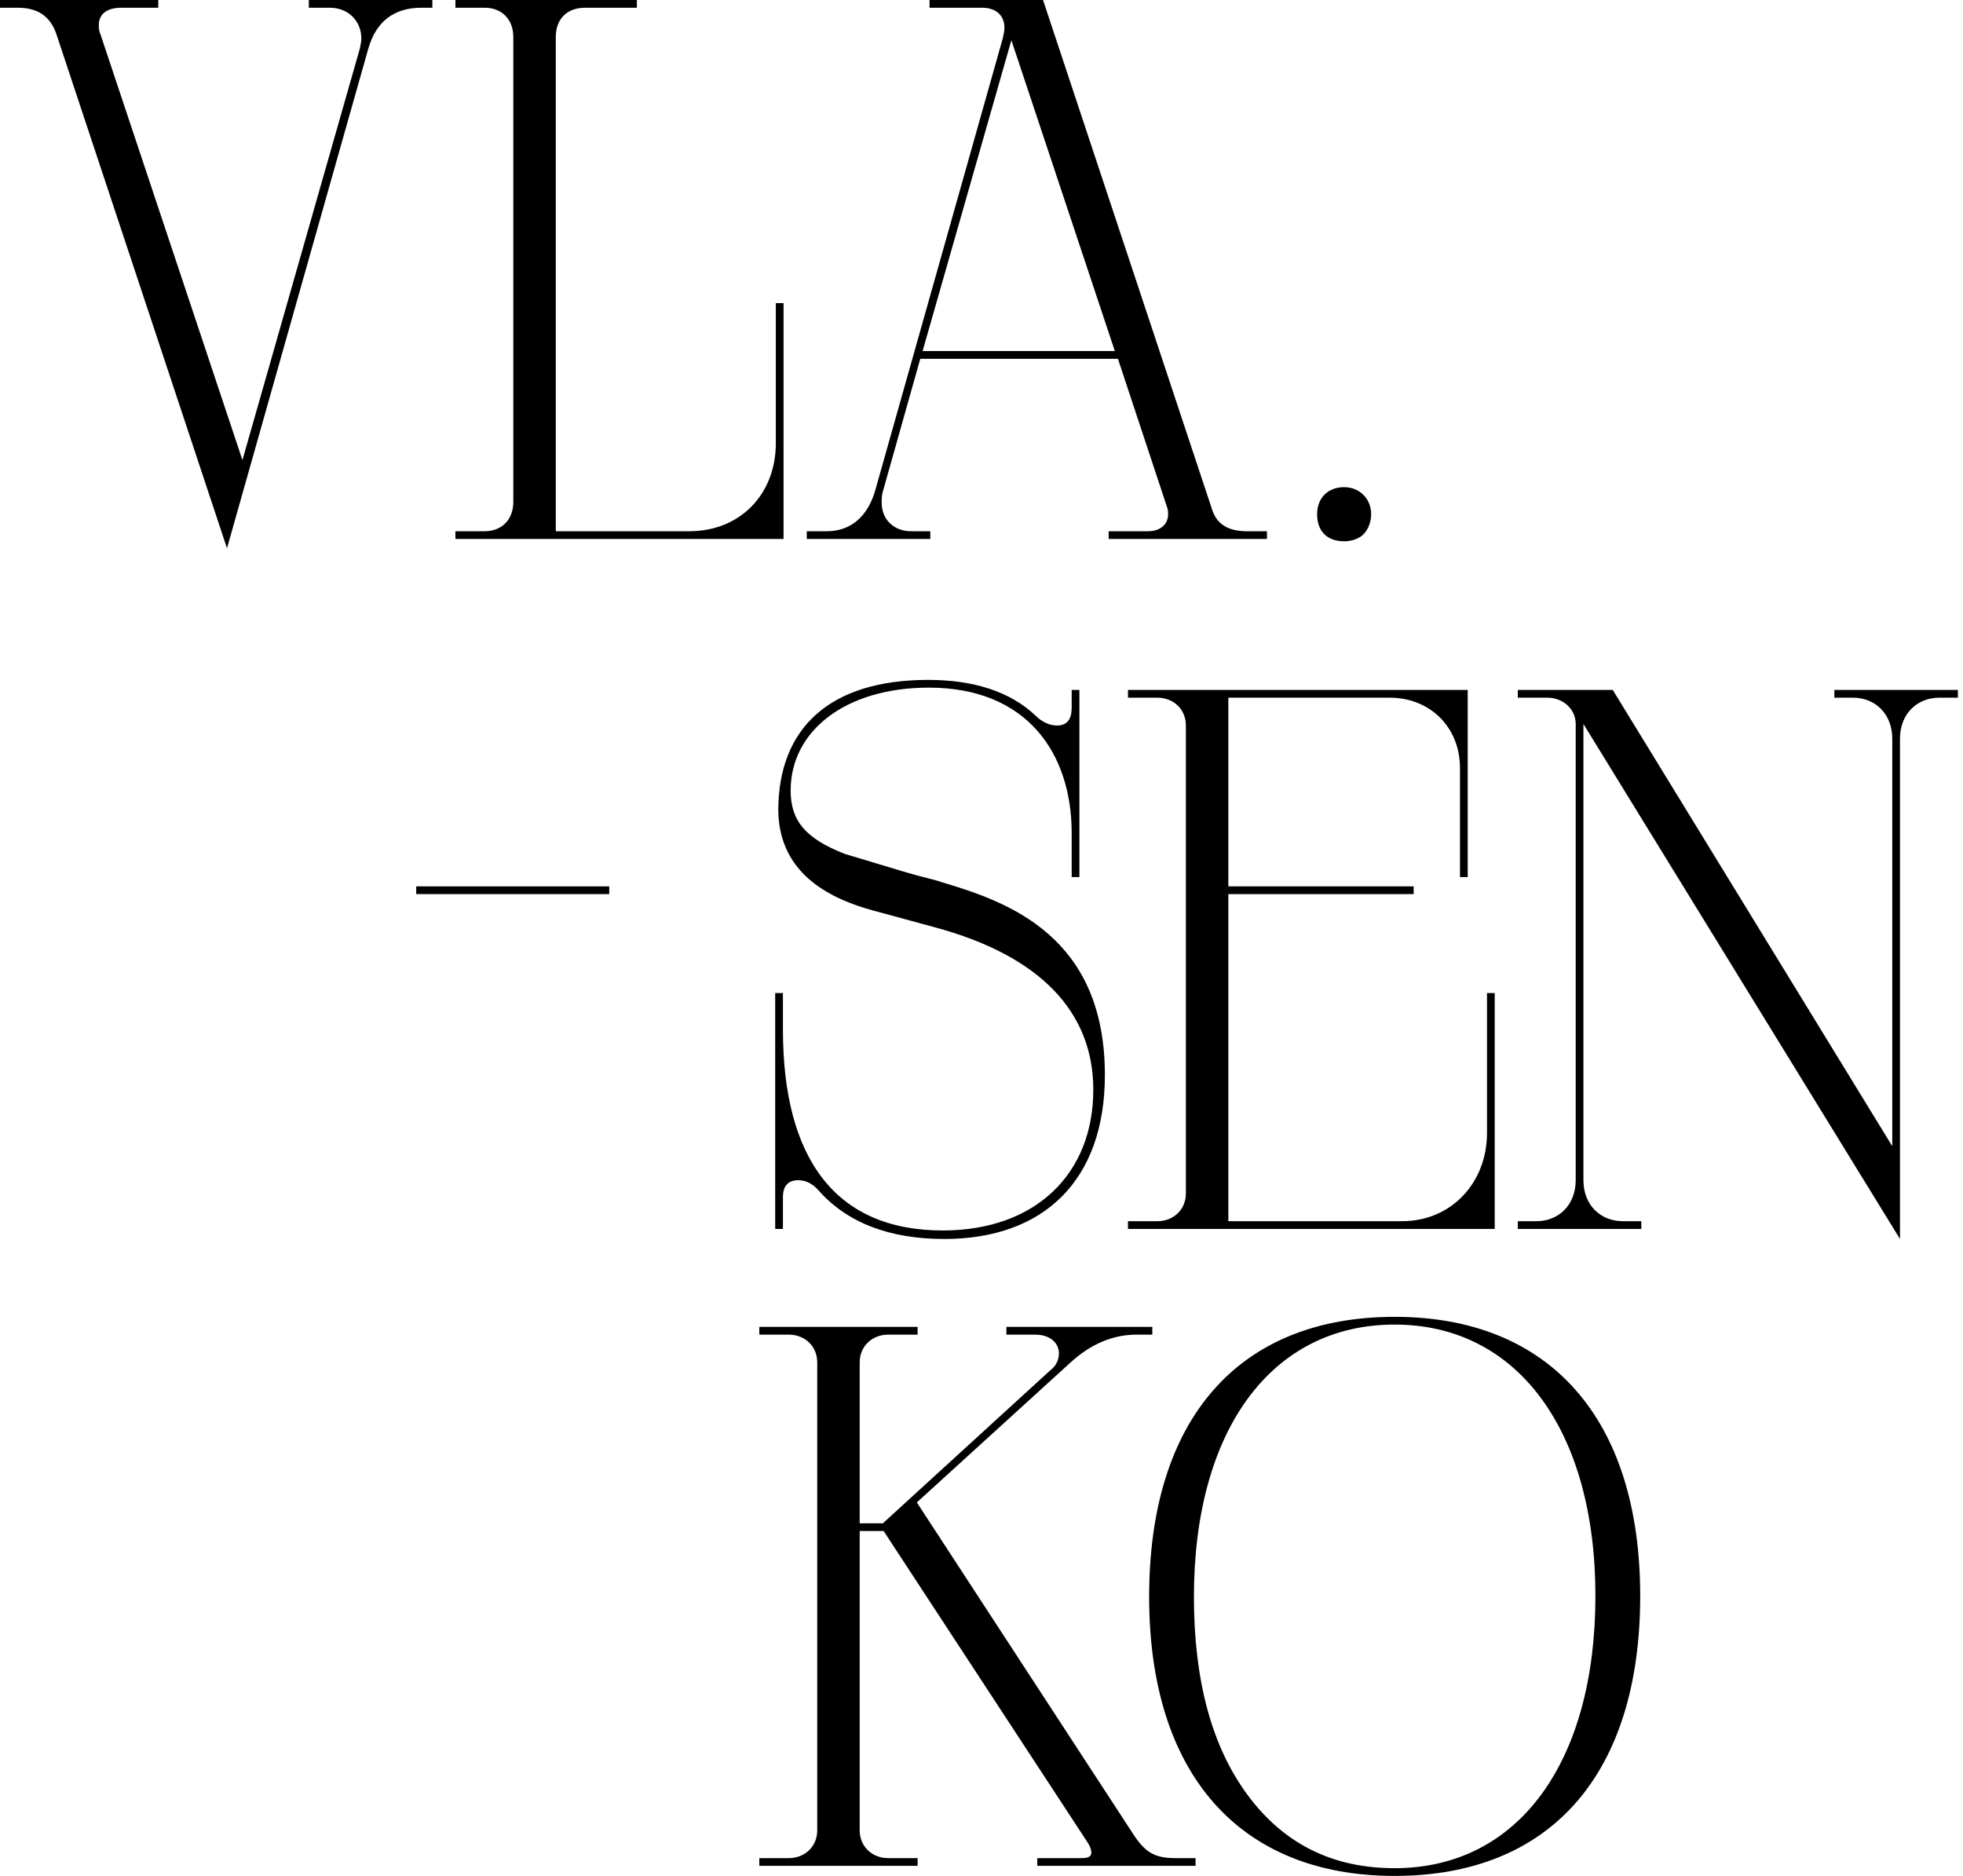
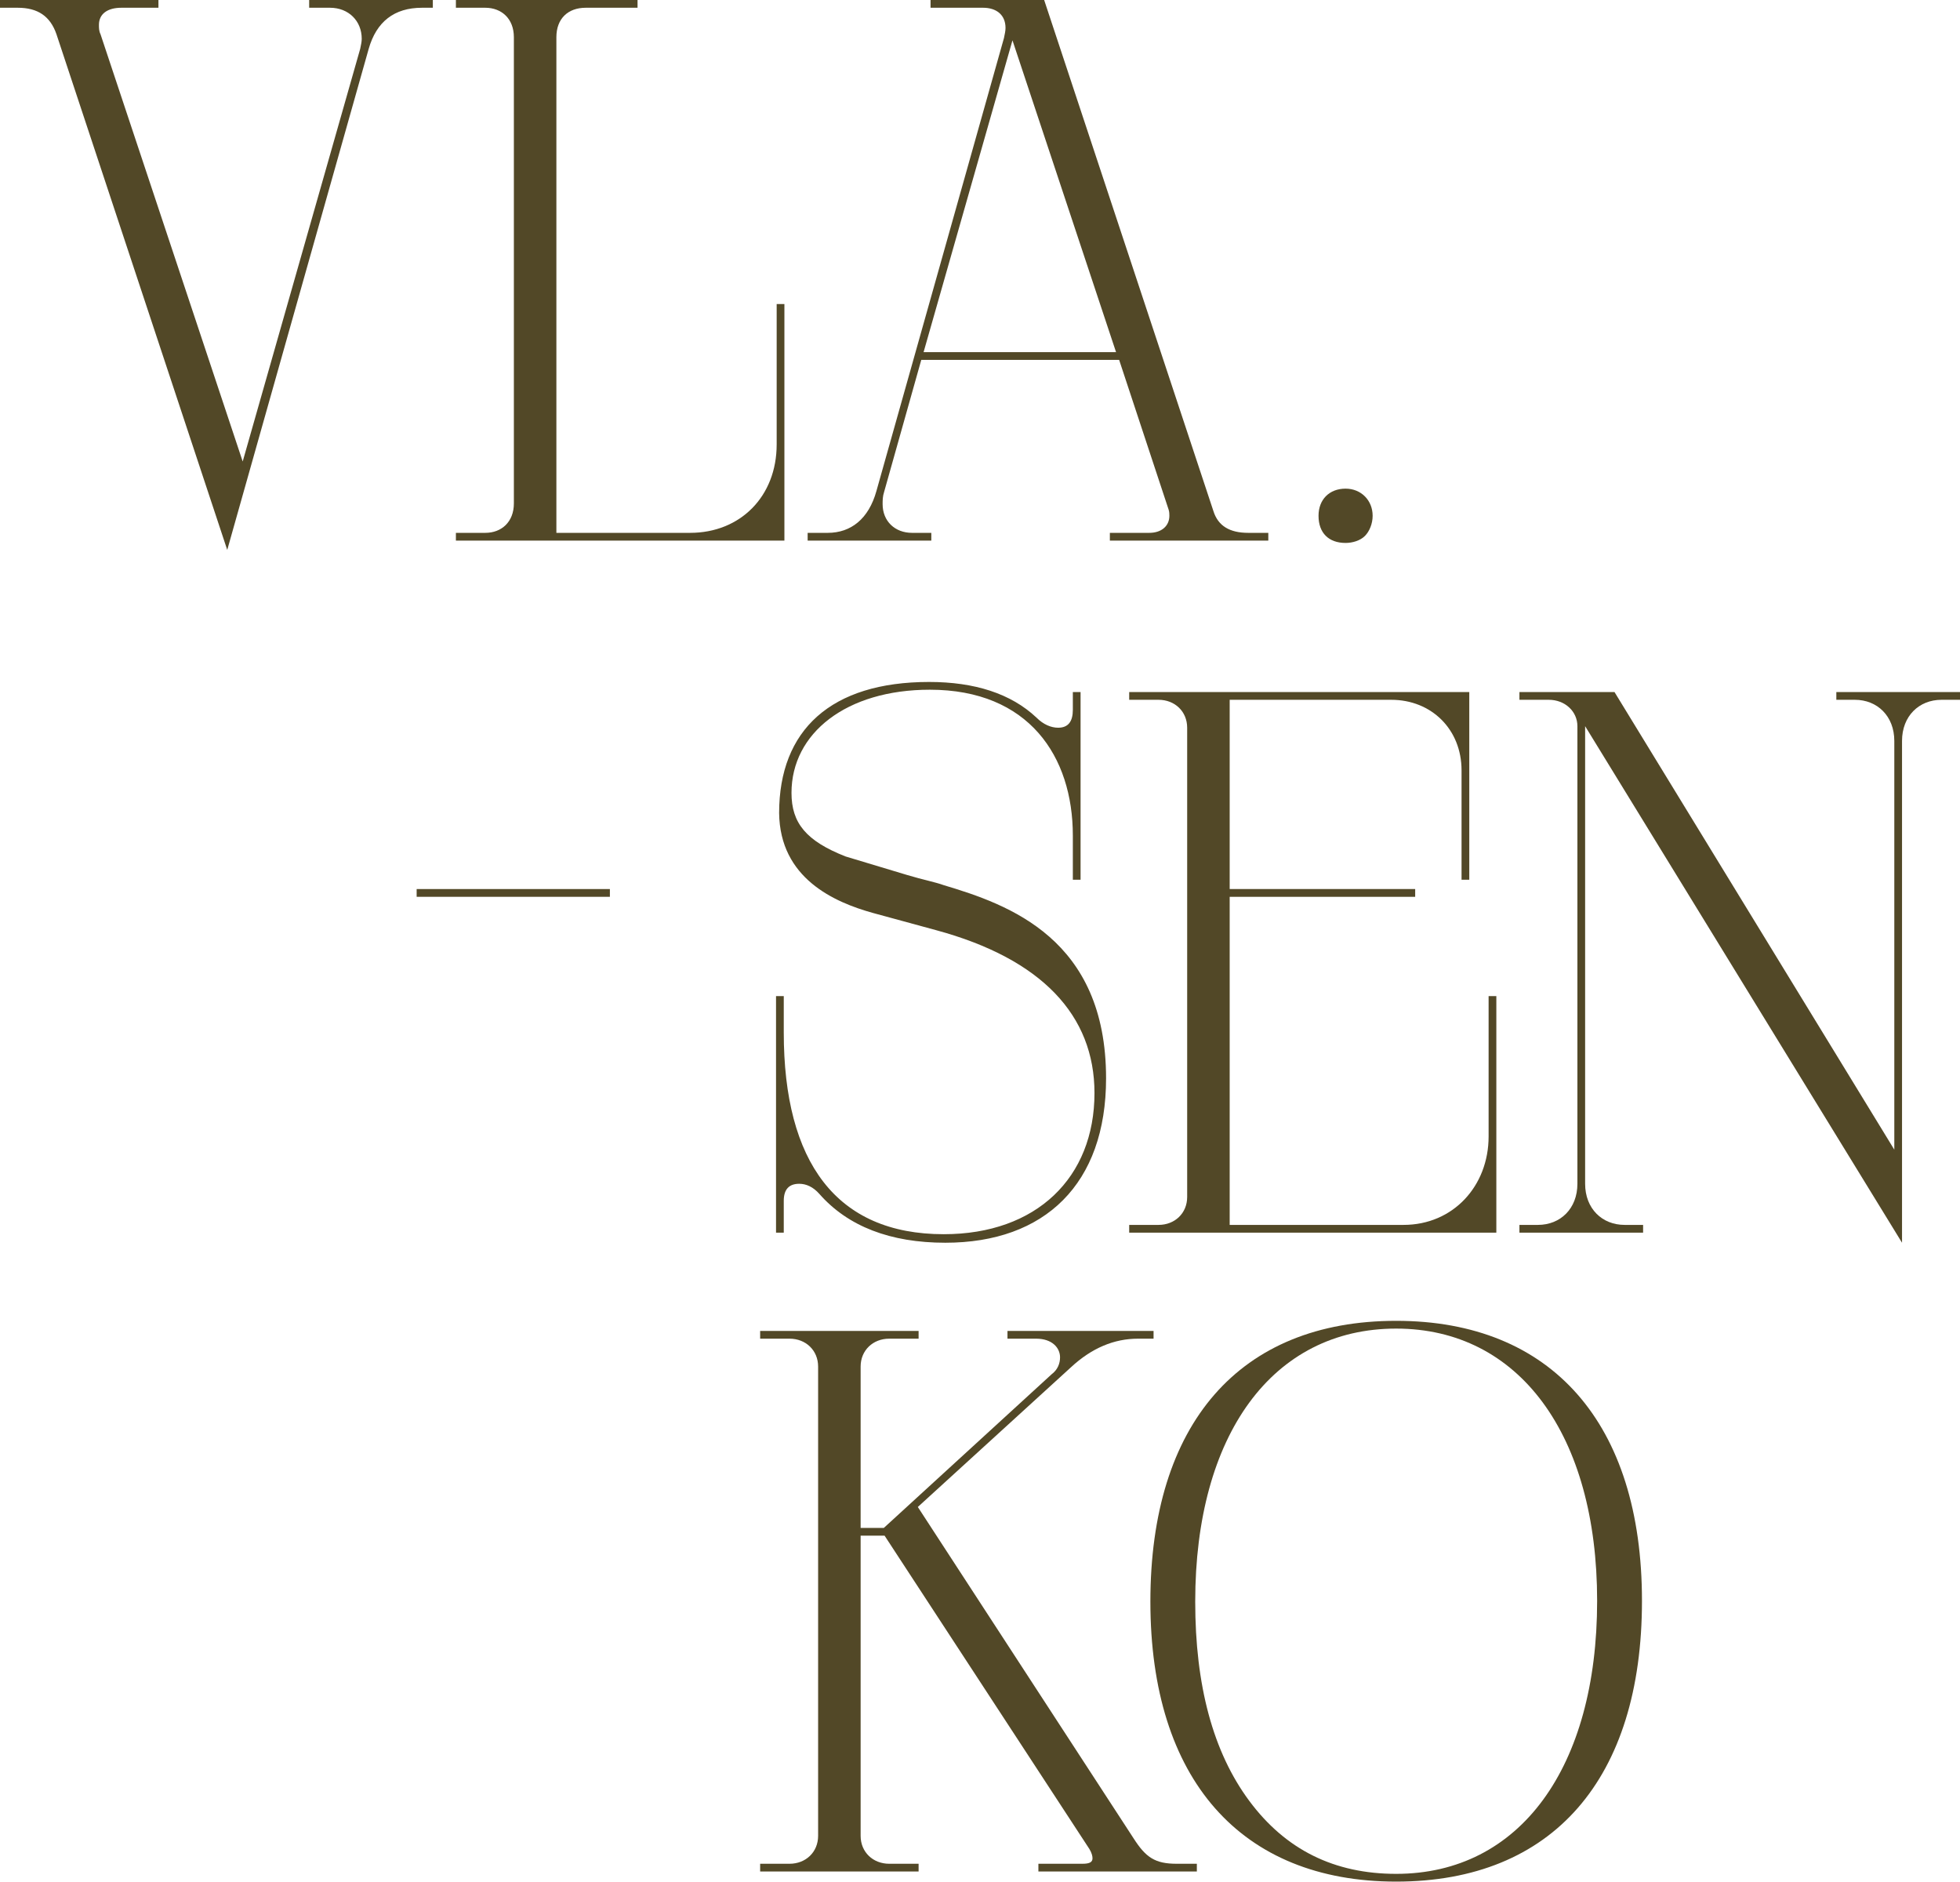
- <svg xmlns="http://www.w3.org/2000/svg" width="225" height="215" viewBox="0 0 225 215" fill="none">
-   <path d="M49.559 0.886V0H35.399V0.886H37.788C39.912 0.886 41.417 2.393 41.417 4.431C41.417 4.786 41.328 5.14 41.24 5.583L27.788 52.732L11.505 3.9C11.328 3.545 11.328 3.191 11.328 2.836C11.328 1.595 12.301 0.886 13.894 0.886H18.142V0H0V0.886H2.035C4.336 0.886 5.752 1.861 6.46 3.9L26.018 62.836L42.213 5.583C43.098 2.482 45.134 0.886 48.32 0.886H49.559Z" fill="black" />
-   <path d="M89.811 61.772V34.741H88.926V50.783C88.926 56.721 84.767 60.886 79.015 60.886H63.705V4.254C63.705 2.127 65.032 0.886 67.067 0.886H72.997V0H52.2V0.886H55.563C57.421 0.886 58.837 2.127 58.837 4.254V57.518C58.837 59.645 57.421 60.886 55.563 60.886H52.2V61.772H89.811Z" fill="black" />
-   <path d="M145.218 60.886H142.917C140.793 60.886 139.465 60.088 138.934 58.404L119.553 0H106.544V0.886H112.562C114.067 0.886 115.129 1.684 115.129 3.191C115.129 3.545 115.04 3.9 114.952 4.343L100.349 56.1C99.465 59.291 97.429 60.886 94.774 60.886H92.473V61.772H106.633V60.886H104.42C102.473 60.886 101.057 59.557 101.057 57.607C101.057 57.164 101.057 56.721 101.234 56.189L105.482 41.122H128.138L133.802 58.227C133.89 58.493 133.89 58.759 133.89 58.936C133.89 60.088 133.005 60.886 131.589 60.886H127.076V61.772H145.218V60.886ZM127.784 40.236H105.748L115.925 4.609L127.784 40.236Z" fill="black" />
-   <path d="M156.278 61.24C156.809 60.709 157.163 59.822 157.163 58.936C157.163 57.164 155.835 55.834 154.065 55.834C152.207 55.834 150.968 57.075 150.968 58.936C150.968 60.886 152.118 62.038 154.065 62.038C154.862 62.038 155.747 61.772 156.278 61.24Z" fill="black" />
-   <path d="M69.83 101.587H47.706V102.473H69.83V101.587Z" fill="black" />
-   <path d="M108.058 101.143C107.084 100.789 105.668 100.523 103.898 99.991L96.819 97.864C92.305 96.092 90.624 94.053 90.624 90.597C90.624 83.773 96.907 78.81 106.465 78.81C117.792 78.81 122.837 86.432 122.837 95.471V100.523H123.722V79.076H122.837V81.114C122.837 82.443 122.306 83.152 121.155 83.152C120.359 83.152 119.474 82.798 118.677 82C115.757 79.253 111.598 77.924 106.376 77.924C95.137 77.924 89.208 83.418 89.208 92.901C89.296 100.346 95.491 103.093 100.004 104.334L107.173 106.284C119.297 109.563 125.315 116.033 125.315 124.895C125.315 134.555 118.677 141.025 108.058 141.025C95.757 141.025 89.739 132.783 89.739 117.982V113.817H88.854V140.848H89.739V137.214C89.739 135.885 90.358 135.264 91.509 135.264C92.305 135.264 93.102 135.619 93.81 136.417C97.084 140.139 101.951 142 108.235 142C119.651 142 126.642 135.264 126.642 123.211C126.642 107.259 115.492 103.359 108.058 101.143Z" fill="black" />
-   <path d="M171.326 113.817H170.441V129.858C170.441 135.53 166.37 139.962 160.706 139.962H140.794V102.473H162.034V101.587H140.794V79.962H159.29C163.892 79.962 167.344 83.33 167.344 88.027V100.523H168.229V79.076H129.29V79.962H132.652C134.511 79.962 135.927 81.291 135.927 83.152V136.771C135.927 138.632 134.511 139.962 132.652 139.962H129.29V140.848H171.326V113.817Z" fill="black" />
-   <path d="M224.414 79.076H210.255V79.962H212.379C214.945 79.962 216.892 81.823 216.892 84.659V131.365L184.856 79.076H173.971V79.962H177.333C179.192 79.962 180.608 81.291 180.608 82.975V135.264C180.608 138.1 178.661 139.962 176.094 139.962H173.971V140.848H188.13V139.962H186.006C183.44 139.962 181.493 138.1 181.493 135.264V82.975L217.777 142V84.659C217.777 81.823 219.724 79.962 222.29 79.962H224.414V79.076Z" fill="black" />
-   <path d="M137.036 212.962H134.735C132.257 212.962 131.195 212.253 129.779 210.037L105.088 172.194L122.611 156.241C125 154.025 127.566 152.962 130.31 152.962H132.08V152.076H115.354V152.962H118.628C120.487 152.962 121.372 154.025 121.372 155.089C121.372 155.798 121.106 156.507 120.398 157.039L101.194 174.587H98.539V156.152C98.539 154.291 99.955 152.962 101.814 152.962H105.177V152.076H87.034V152.962H90.397C92.256 152.962 93.672 154.291 93.672 156.152V209.771C93.672 211.632 92.256 212.962 90.397 212.962H87.034V213.848H105.177V212.962H101.814C99.955 212.962 98.539 211.632 98.539 209.771V175.473H101.283L124.735 211.278C125 211.721 125.089 212.075 125.089 212.341C125.089 212.784 124.735 212.962 123.938 212.962H118.894V213.848H137.036V212.962Z" fill="black" />
-   <path d="M159.858 150.924C141.893 150.924 131.715 162.711 131.715 183.006C131.715 203.301 142.07 215 159.858 215C177.823 215 188 203.213 188 182.917C188 162.622 177.646 150.924 159.858 150.924ZM143.043 205.783C138.884 200.199 136.848 192.578 136.848 183.006C136.848 163.952 145.698 151.81 159.858 151.81C173.929 151.81 182.867 163.952 182.867 182.917C182.867 201.972 174.017 214.114 159.858 214.114C152.778 214.114 147.203 211.366 143.043 205.783Z" fill="black" />
+ <svg xmlns="http://www.w3.org/2000/svg" width="199" height="191" viewBox="0 0 199 191" fill="none">
+   <path d="M43.946 0.787V0H31.39V0.787H33.509C35.392 0.787 36.727 2.126 36.727 3.937C36.727 4.252 36.648 4.566 36.57 4.96L24.641 46.846L10.202 3.464C10.045 3.149 10.045 2.834 10.045 2.519C10.045 1.417 10.908 0.787 12.321 0.787H16.087V0H0V0.787H1.805C3.845 0.787 5.101 1.653 5.729 3.464L23.072 55.822L37.433 4.96C38.218 2.205 40.023 0.787 42.848 0.787H43.946Z" fill="#524827" />
+   <path d="M79.641 54.877V30.863H78.856V45.114C78.856 50.389 75.167 54.089 70.066 54.089H56.49V3.779C56.49 1.89 57.667 0.787 59.472 0.787H64.73V0H46.288V0.787H49.27C50.918 0.787 52.174 1.89 52.174 3.779V51.097C52.174 52.987 50.918 54.089 49.27 54.089H46.288V54.877H79.641Z" fill="#524827" />
+   <path d="M128.772 54.089H126.732C124.849 54.089 123.671 53.381 123.201 51.885L106.014 0H94.478V0.787H99.815C101.149 0.787 102.091 1.496 102.091 2.834C102.091 3.149 102.012 3.464 101.934 3.858L88.985 49.838C88.2 52.672 86.395 54.089 84.041 54.089H82.001V54.877H94.557V54.089H92.595C90.869 54.089 89.613 52.908 89.613 51.176C89.613 50.783 89.613 50.389 89.77 49.916L93.537 36.532H113.627L118.649 51.727C118.727 51.964 118.727 52.2 118.727 52.357C118.727 53.381 117.943 54.089 116.687 54.089H112.685V54.877H128.772V54.089ZM113.313 35.745H93.772L102.797 4.094L113.313 35.745Z" fill="#524827" />
+   <path d="M138.58 54.404C139.051 53.932 139.365 53.145 139.365 52.357C139.365 50.783 138.188 49.602 136.618 49.602C134.97 49.602 133.871 50.704 133.871 52.357C133.871 54.089 134.892 55.113 136.618 55.113C137.324 55.113 138.109 54.877 138.58 54.404Z" fill="#524827" />
+   <path d="M61.922 90.247H42.303V91.034H61.922V90.247Z" fill="#524827" />
+   <path d="M95.82 89.853C94.957 89.538 93.702 89.302 92.132 88.829L85.854 86.94C81.852 85.365 80.361 83.554 80.361 80.484C80.361 74.421 85.933 70.012 94.408 70.012C104.453 70.012 108.926 76.783 108.926 84.814V89.302H109.711V70.249H108.926V72.059C108.926 73.24 108.455 73.87 107.435 73.87C106.729 73.87 105.944 73.555 105.238 72.847C102.648 70.406 98.96 69.225 94.329 69.225C84.363 69.225 79.105 74.106 79.105 82.531C79.184 89.144 84.677 91.585 88.679 92.687L95.036 94.419C105.787 97.333 111.123 103.08 111.123 110.953C111.123 119.535 105.238 125.283 95.82 125.283C84.912 125.283 79.576 117.961 79.576 104.812V101.112H78.791V125.125H79.576V121.897C79.576 120.716 80.125 120.165 81.146 120.165C81.852 120.165 82.558 120.48 83.186 121.189C86.09 124.495 90.406 126.149 95.978 126.149C106.101 126.149 112.3 120.165 112.3 109.457C112.3 95.286 102.412 91.821 95.82 89.853Z" fill="#524827" />
+   <path d="M151.924 101.112H151.139V115.362C151.139 120.401 147.529 124.338 142.507 124.338H124.85V91.034H143.684V90.247H124.85V71.036H141.251C145.332 71.036 148.392 74.028 148.392 78.201V89.302H149.177V70.249H114.648V71.036H117.63C119.278 71.036 120.534 72.217 120.534 73.87V121.504C120.534 123.157 119.278 124.338 117.63 124.338H114.648V125.125H151.924V101.112Z" fill="#524827" />
+   <path d="M199 70.249H186.444V71.036H188.327C190.603 71.036 192.33 72.689 192.33 75.209V116.701L163.921 70.249H154.269V71.036H157.251C158.899 71.036 160.155 72.217 160.155 73.713V120.165C160.155 122.685 158.428 124.338 156.152 124.338H154.269V125.125H166.825V124.338H164.942C162.666 124.338 160.939 122.685 160.939 120.165V73.713L193.114 126.149V75.209C193.114 72.689 194.841 71.036 197.117 71.036H199V70.249Z" fill="#524827" />
+   <path d="M121.517 189.189H119.477C117.279 189.189 116.337 188.559 115.082 186.591L93.187 152.972L108.725 138.8C110.844 136.832 113.12 135.887 115.553 135.887H117.122V135.1H102.29V135.887H105.194C106.842 135.887 107.627 136.832 107.627 137.777C107.627 138.407 107.391 139.036 106.763 139.509L89.734 155.098H87.38V138.721C87.38 137.068 88.636 135.887 90.284 135.887H93.266V135.1H77.178V135.887H80.16C81.808 135.887 83.064 137.068 83.064 138.721V186.355C83.064 188.008 81.808 189.189 80.16 189.189H77.178V189.976H93.266V189.189H90.284C88.636 189.189 87.38 188.008 87.38 186.355V155.885H89.813L110.609 187.693C110.844 188.087 110.923 188.402 110.923 188.638C110.923 189.032 110.609 189.189 109.902 189.189H105.429V189.976H121.517V189.189Z" fill="#524827" />
+   <path d="M141.754 134.076C125.824 134.076 116.799 144.548 116.799 162.577C116.799 180.607 125.981 191 141.754 191C157.685 191 166.71 180.529 166.71 162.499C166.71 144.469 157.528 134.076 141.754 134.076ZM126.844 182.812C123.156 177.852 121.351 171.081 121.351 162.577C121.351 145.65 129.198 134.864 141.754 134.864C154.232 134.864 162.158 145.65 162.158 162.499C162.158 179.426 154.31 190.213 141.754 190.213C135.476 190.213 130.532 187.772 126.844 182.812Z" fill="#524827" />
</svg>
